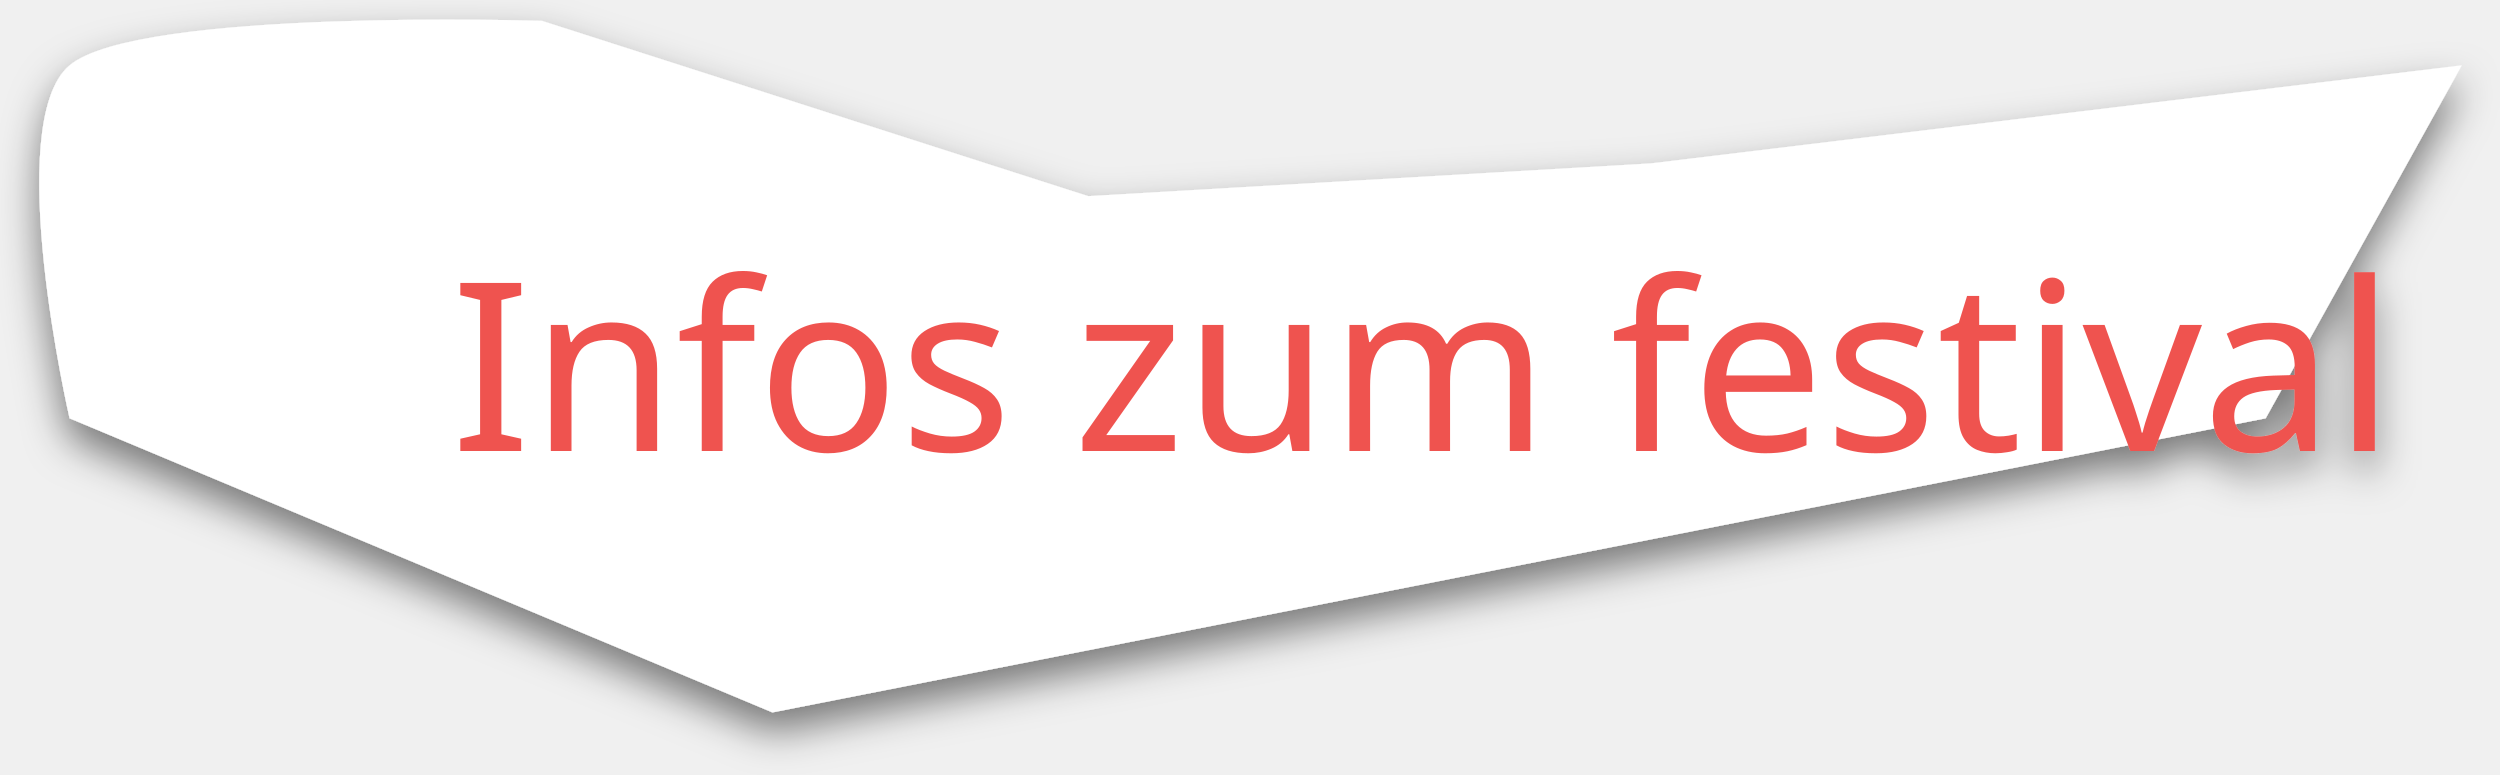
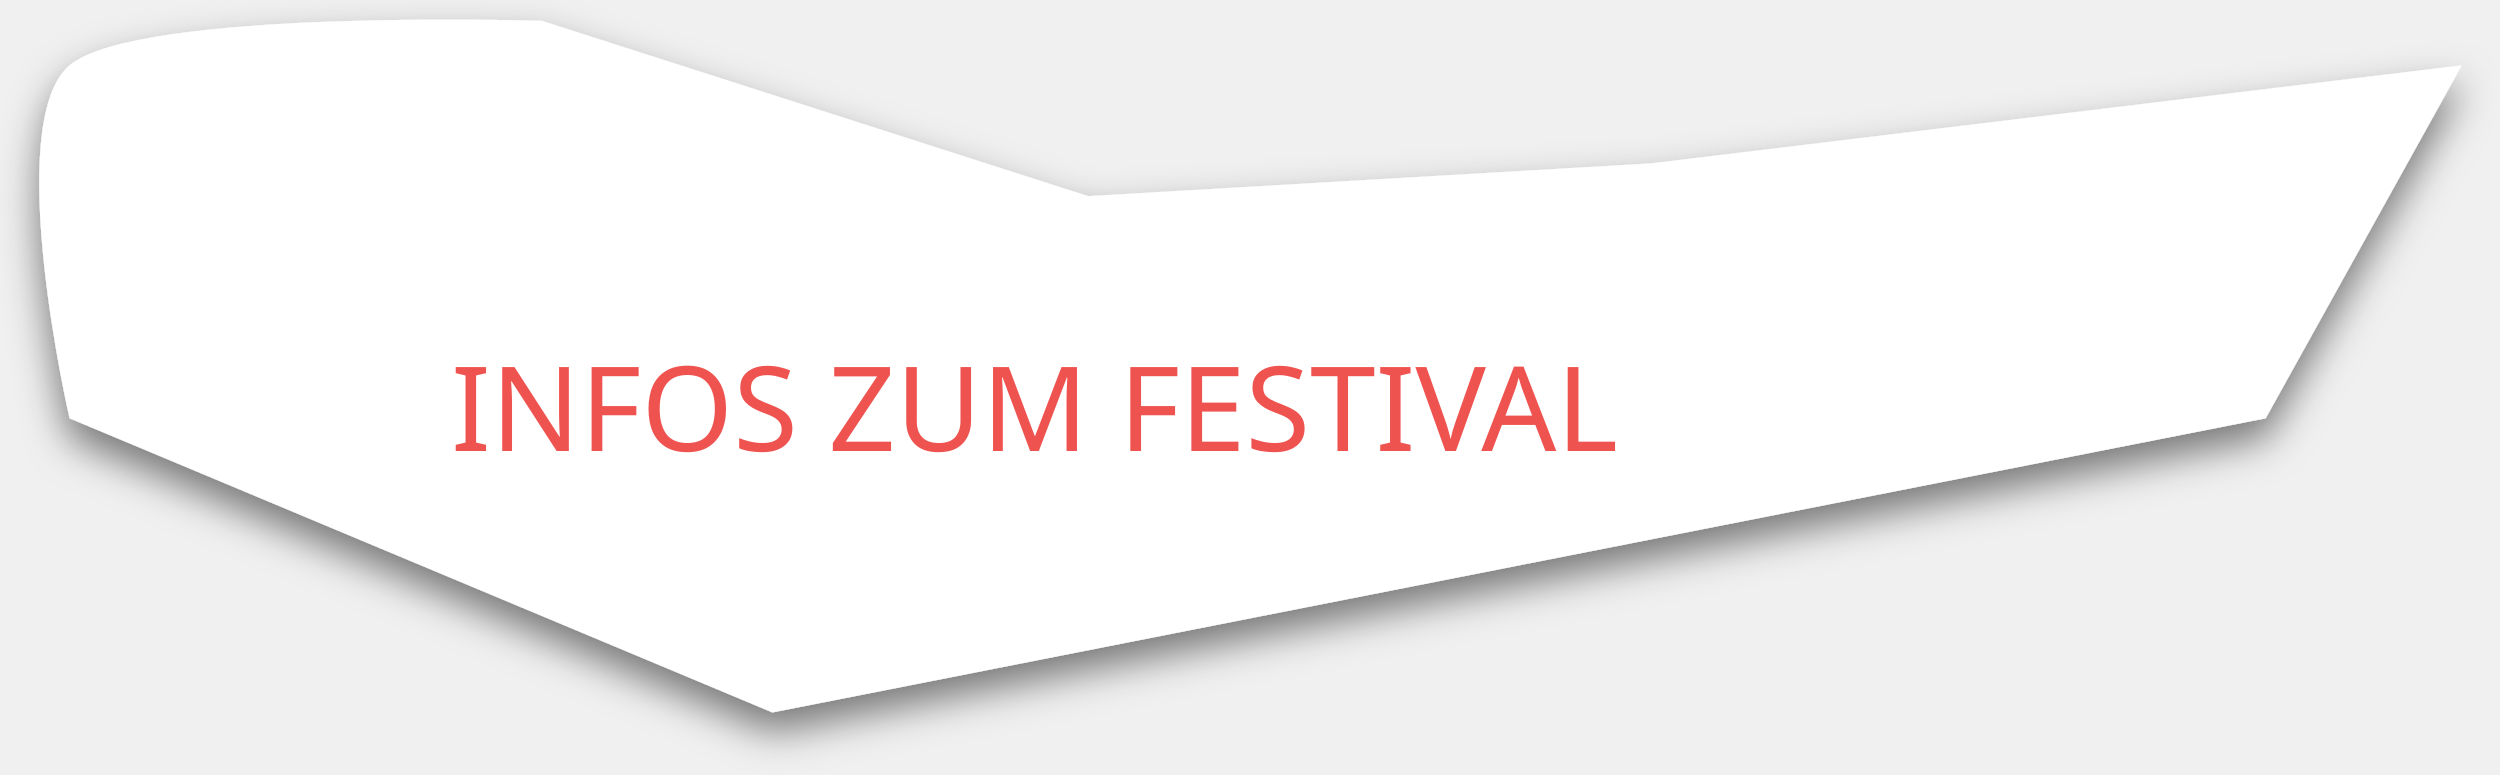
<svg xmlns="http://www.w3.org/2000/svg" width="255px" height="79px" viewBox="0 0 255 79" version="1.1">
  <defs>
    <filter x="-50%" y="-50%" width="200%" height="200%" filterUnits="objectBoundingBox" id="filter-1">
      <feOffset dx="0" dy="2" in="SourceAlpha" result="shadowOffsetOuter1" />
      <feGaussianBlur stdDeviation="2" in="shadowOffsetOuter1" result="shadowBlurOuter1" />
      <feColorMatrix values="0 0 0 0 0   0 0 0 0 0   0 0 0 0 0  0 0 0 0.5 0" type="matrix" in="shadowBlurOuter1" result="shadowMatrixOuter1" />
      <feMerge>
        <feMergeNode in="shadowMatrixOuter1" />
        <feMergeNode in="SourceGraphic" />
      </feMerge>
    </filter>
  </defs>
  <g id="Page-1" stroke="none" stroke-width="1" fill="none" fill-rule="evenodd">
    <g id="Landing-page" transform="translate(-52, -264)">
      <g id="Group-3" filter="url(#filter-1)" transform="translate(56, 266)">
        <path d="M3.097,4.667 C10.064,-1.196 51.275,0.128 51.275,0.128 L106.988,18.008 L133.832,16.445 L164.389,14.667 L188.693,11.728 L247.097,4.667 L227.097,40.667 L74.788,70.667 L3.097,40.667 C3.097,40.667 -3.871,10.529 3.097,4.667 Z" id="Rectangle-14" fill="#FFFFFF" />
-         <text id="Infos-zum-festival" font-family="AmaticSC-Regular, Amatic SC" font-size="24" font-weight="normal" fill="#EF5350">
-           <tspan x="42" y="44">Infos zum festival</tspan>
+         <text id="Infos-zum-festival" style="font-family: AmaticSCRegular, AmaticSC; font-size: 24 font-weight: normal;" fill="#EF5350">
+           <tspan x="42" y="44">INFOS ZUM FESTIVAL</tspan>
        </text>
      </g>
    </g>
  </g>
</svg>
